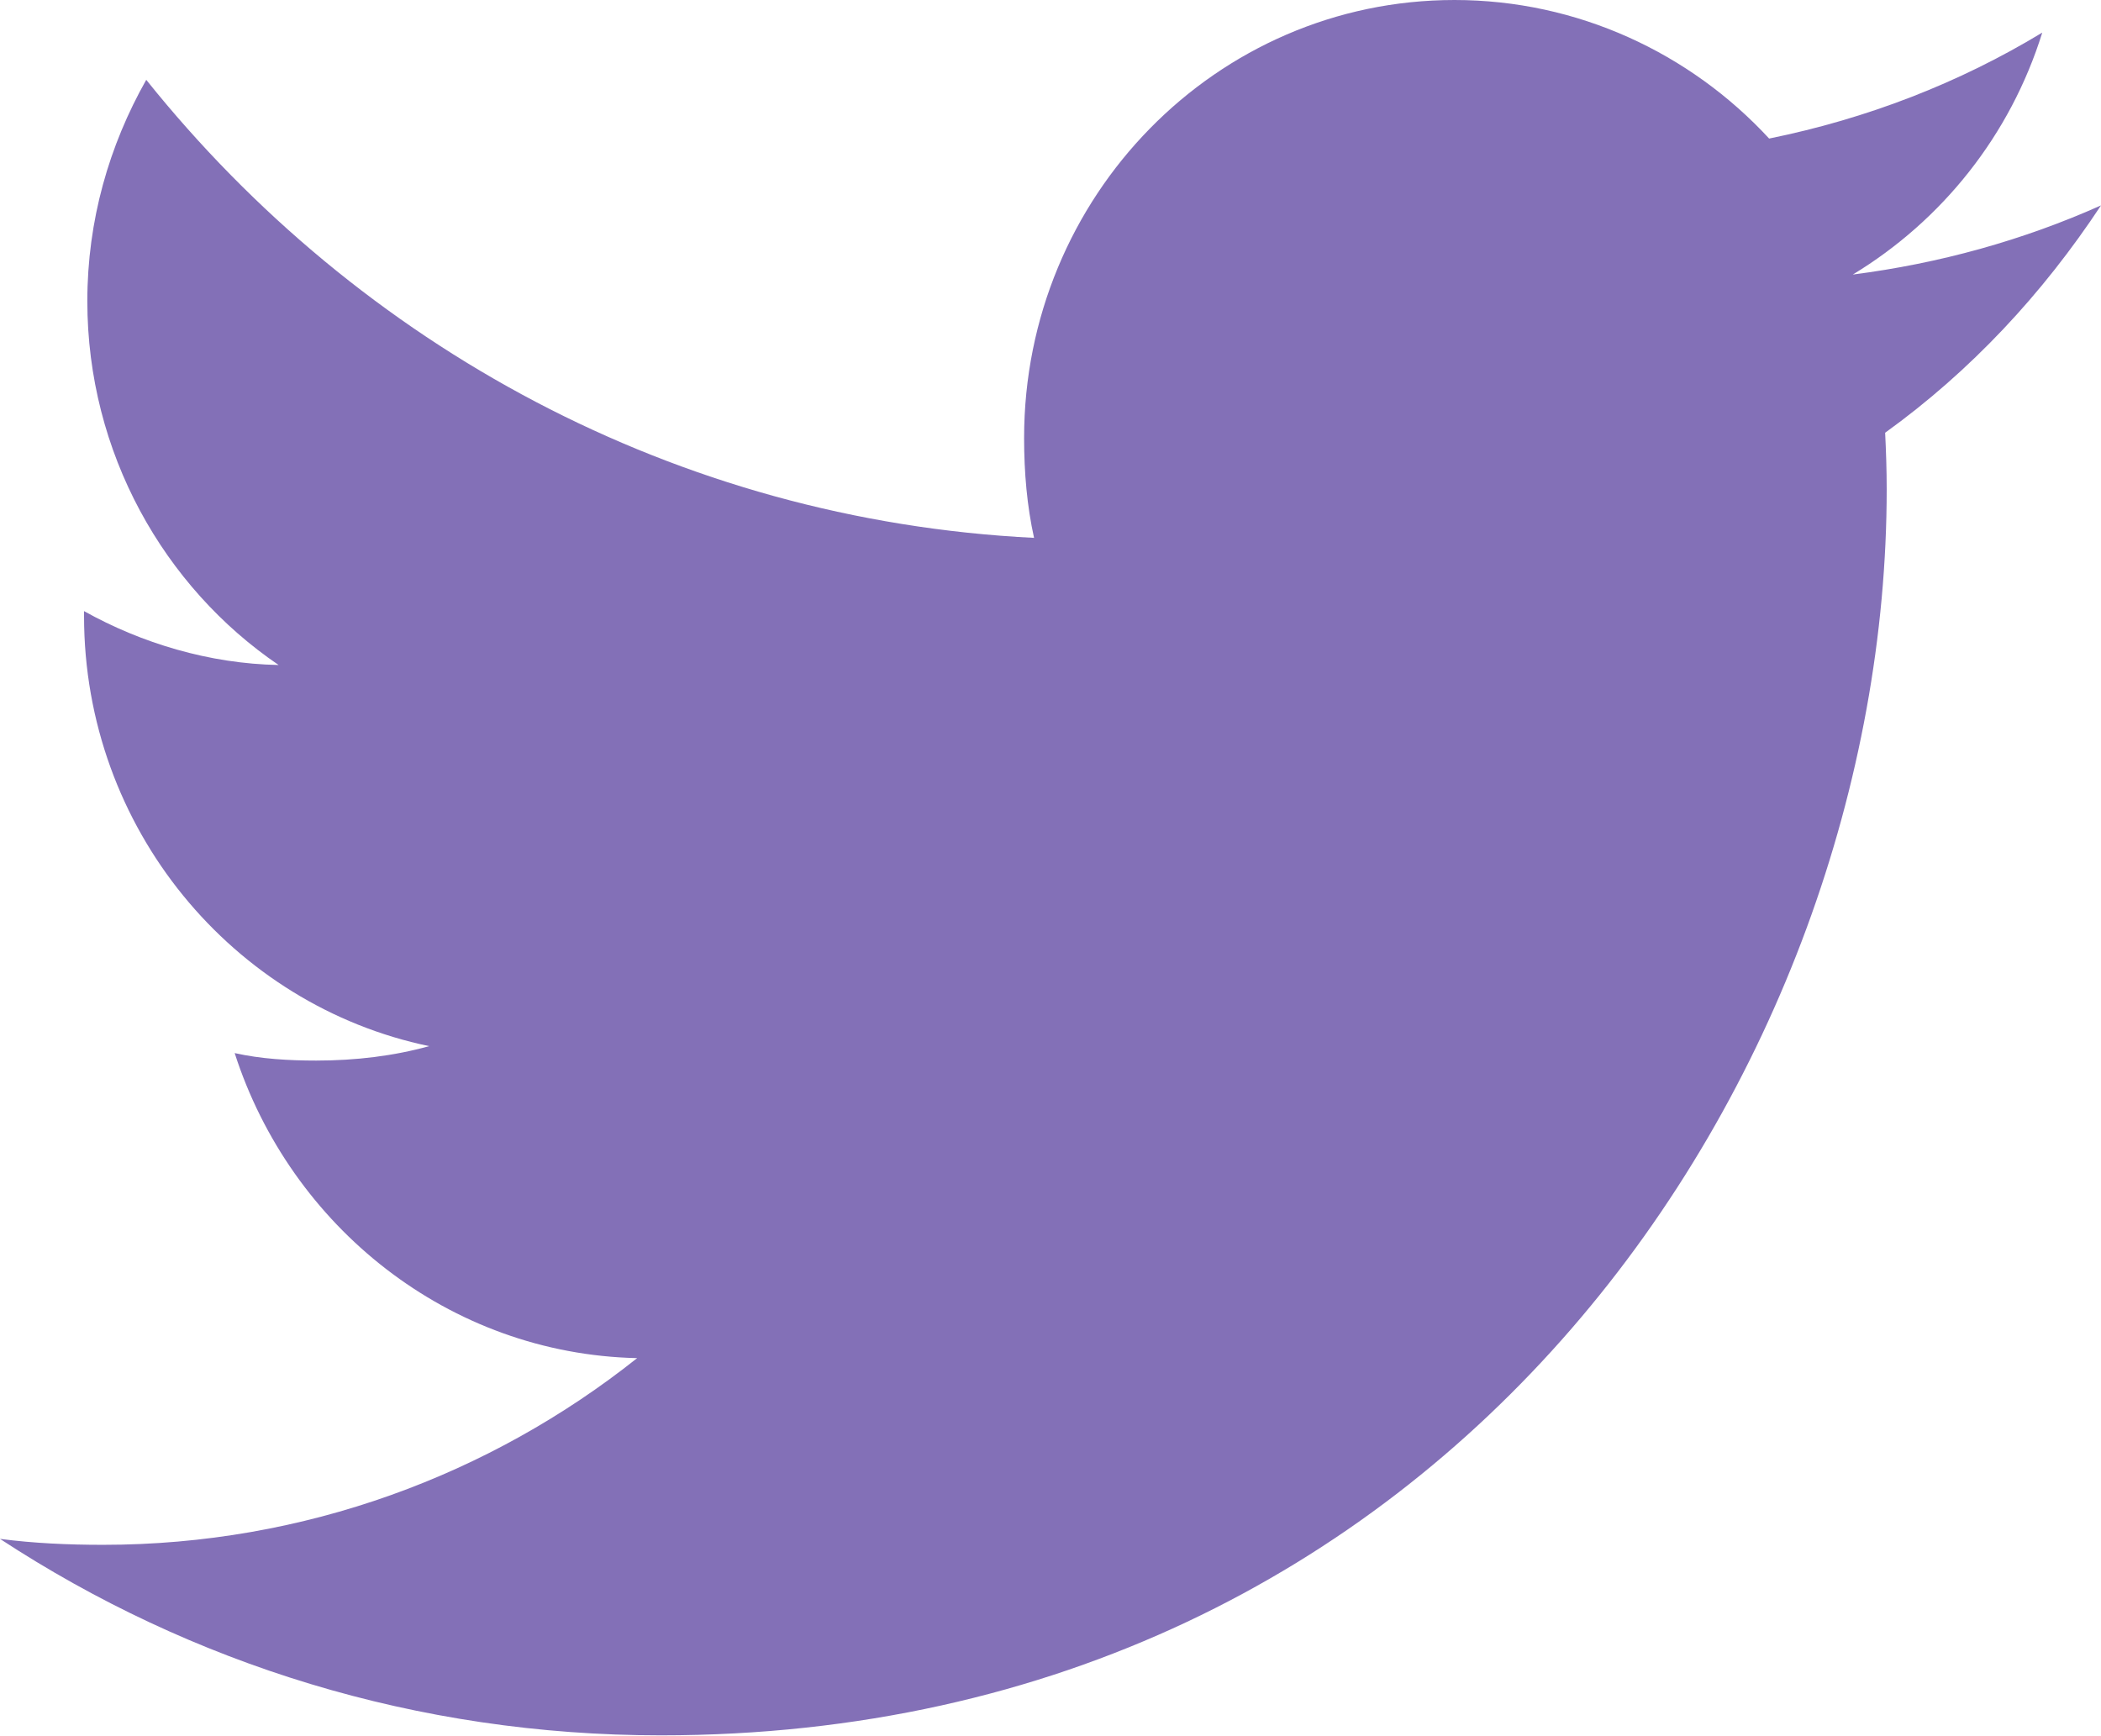
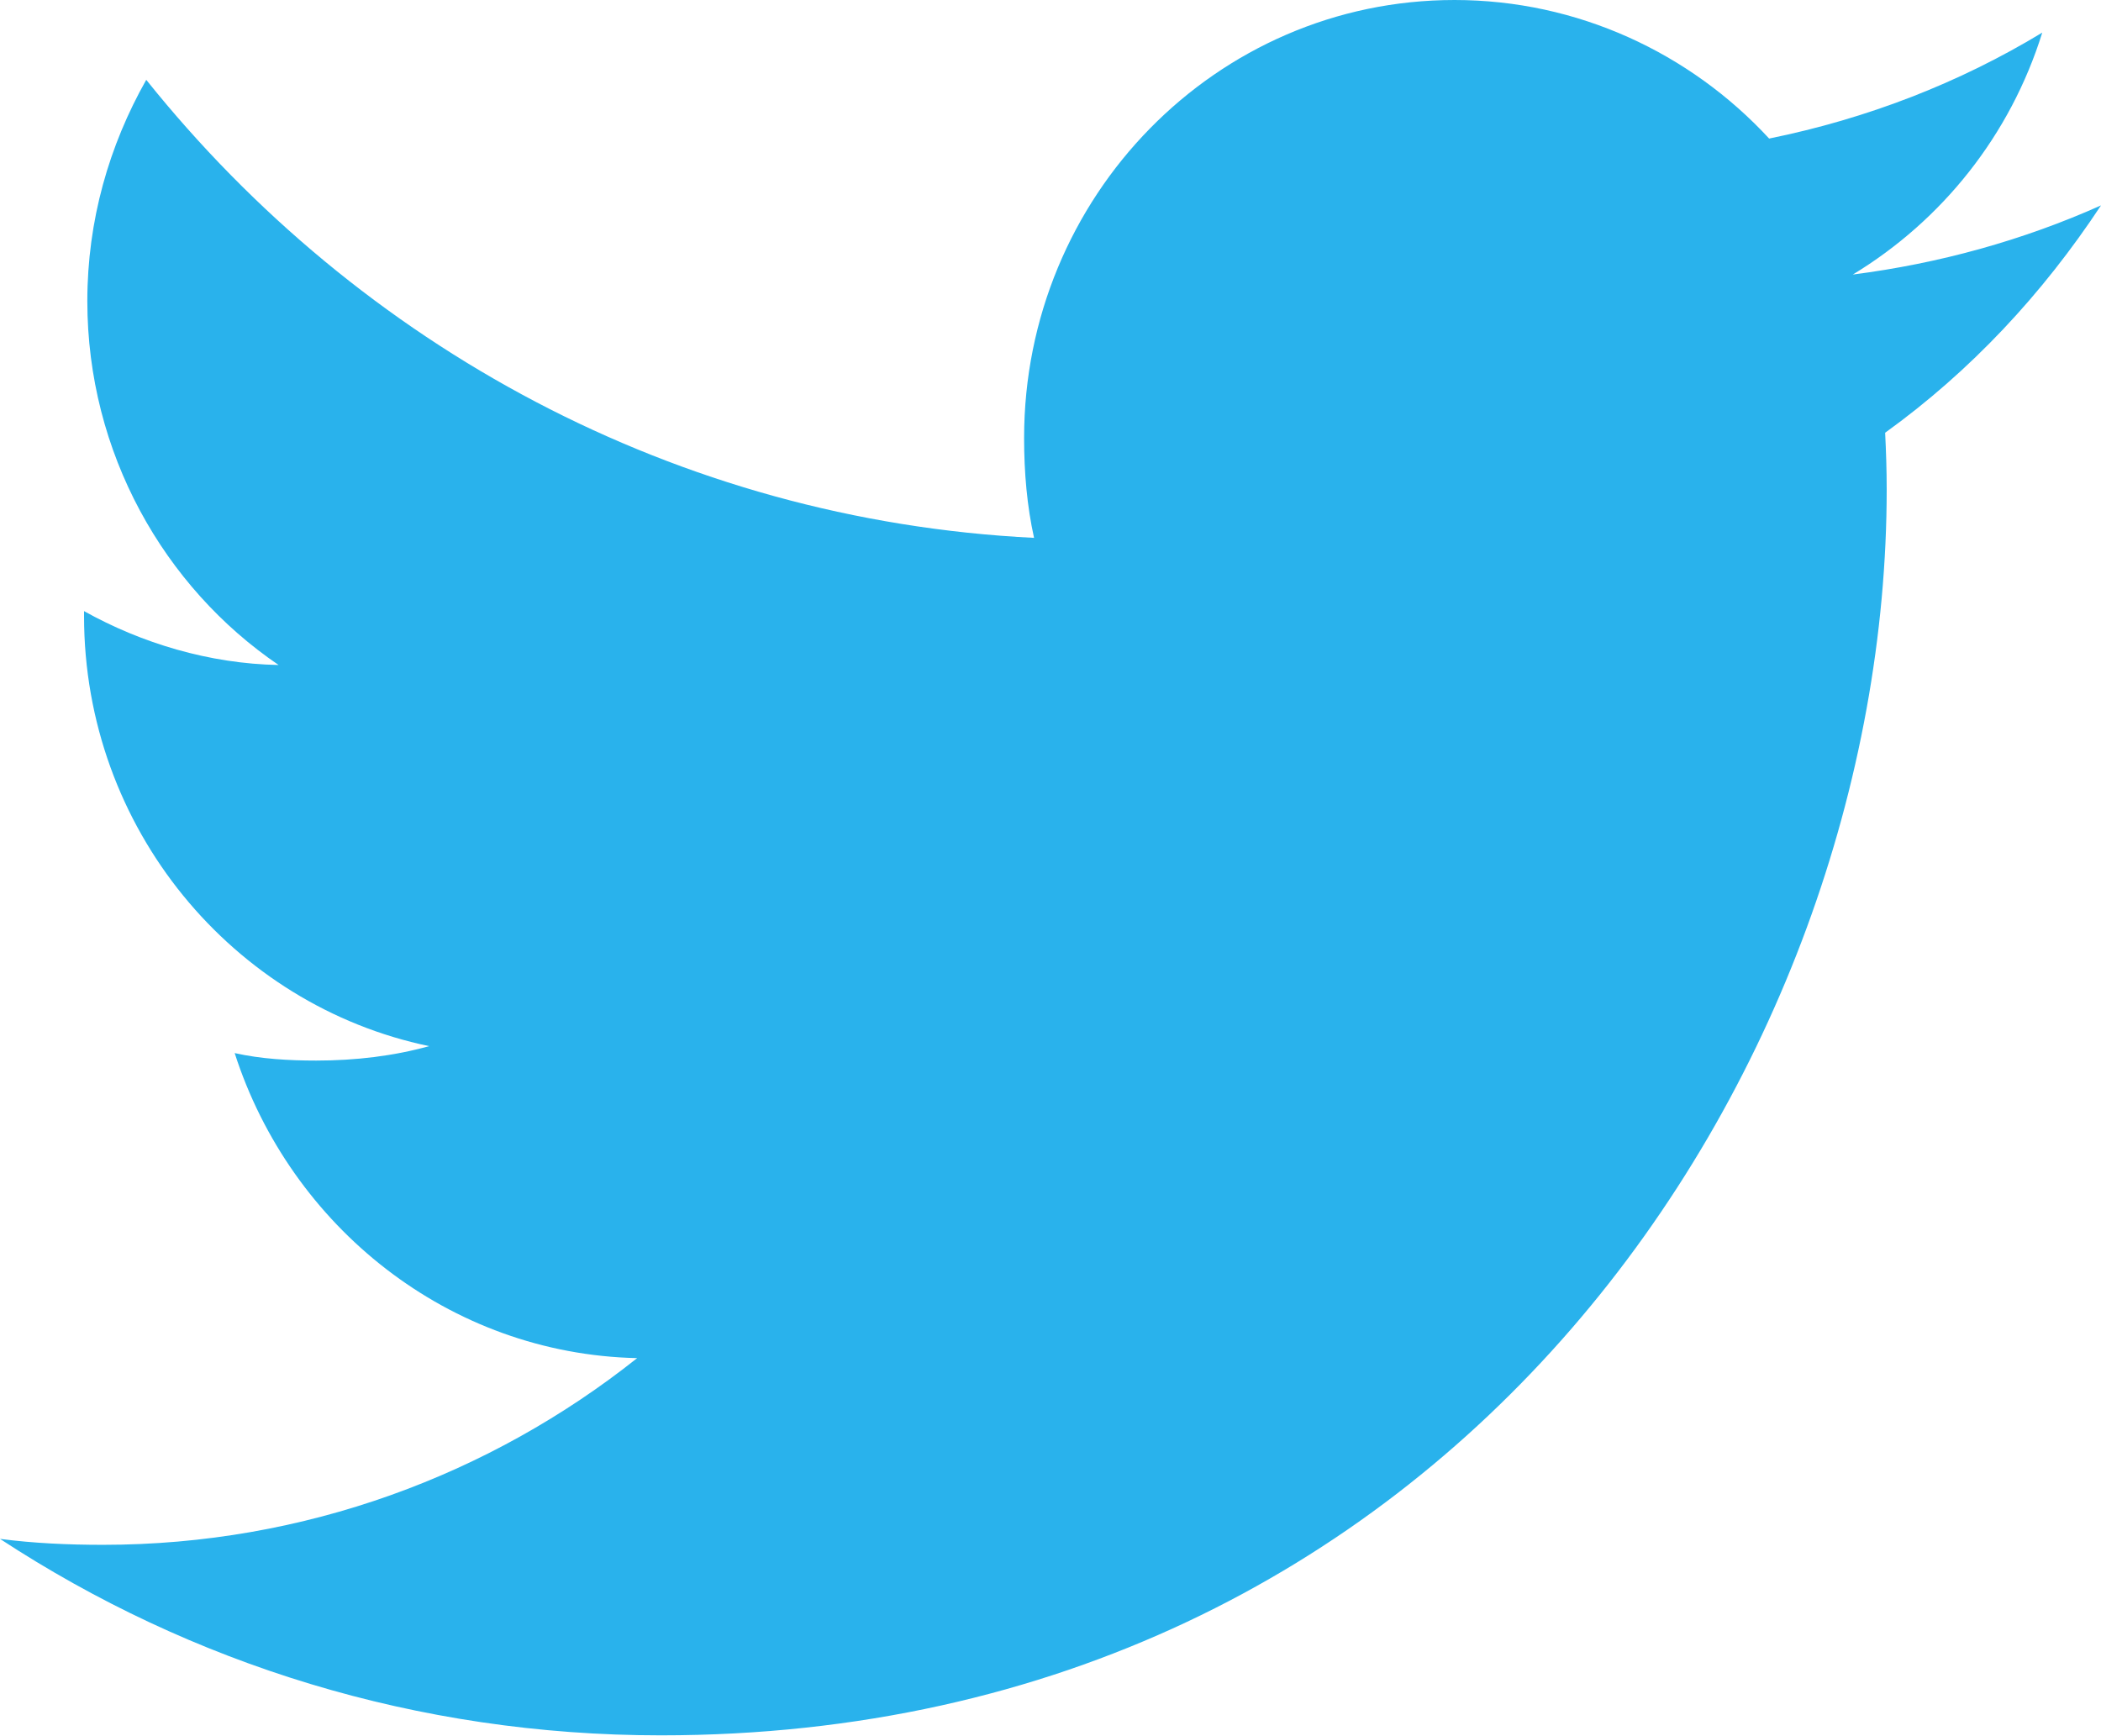
<svg xmlns="http://www.w3.org/2000/svg" width="23" height="19" viewBox="0 0 23 19" fill="none">
-   <path d="M23 2.249C22.145 2.631 21.233 2.884 20.283 3.006C21.261 2.413 22.007 1.481 22.357 0.357C21.446 0.909 20.44 1.299 19.367 1.517C18.502 0.58 17.269 0 15.923 0C13.313 0 11.211 2.154 11.211 4.795C11.211 5.175 11.243 5.541 11.32 5.889C7.4 5.694 3.932 3.784 1.601 0.874C1.195 1.592 0.956 2.413 0.956 3.297C0.956 4.958 1.797 6.429 3.05 7.281C2.293 7.267 1.55 7.043 0.92 6.691C0.92 6.706 0.92 6.725 0.92 6.744C0.92 9.073 2.554 11.008 4.698 11.454C4.314 11.561 3.896 11.612 3.462 11.612C3.16 11.612 2.855 11.594 2.569 11.53C3.18 13.429 4.913 14.824 6.975 14.87C5.37 16.146 3.334 16.914 1.128 16.914C0.742 16.914 0.371 16.897 0 16.849C2.089 18.218 4.564 19 7.234 19C15.91 19 20.654 11.692 20.654 5.358C20.654 5.146 20.647 4.941 20.637 4.738C21.573 4.063 22.359 3.22 23 2.249Z" fill="#8370B7" />
+   <path d="M23 2.249C22.145 2.631 21.233 2.884 20.283 3.006C21.261 2.413 22.007 1.481 22.357 0.357C21.446 0.909 20.44 1.299 19.367 1.517C18.502 0.58 17.269 0 15.923 0C13.313 0 11.211 2.154 11.211 4.795C11.211 5.175 11.243 5.541 11.32 5.889C7.4 5.694 3.932 3.784 1.601 0.874C1.195 1.592 0.956 2.413 0.956 3.297C0.956 4.958 1.797 6.429 3.05 7.281C2.293 7.267 1.55 7.043 0.92 6.691C0.92 6.706 0.92 6.725 0.92 6.744C0.92 9.073 2.554 11.008 4.698 11.454C4.314 11.561 3.896 11.612 3.462 11.612C3.16 11.612 2.855 11.594 2.569 11.53C3.18 13.429 4.913 14.824 6.975 14.87C5.37 16.146 3.334 16.914 1.128 16.914C0.742 16.914 0.371 16.897 0 16.849C2.089 18.218 4.564 19 7.234 19C15.91 19 20.654 11.692 20.654 5.358C20.654 5.146 20.647 4.941 20.637 4.738C21.573 4.063 22.359 3.22 23 2.249Z" fill="#29B2EC" />
</svg>
